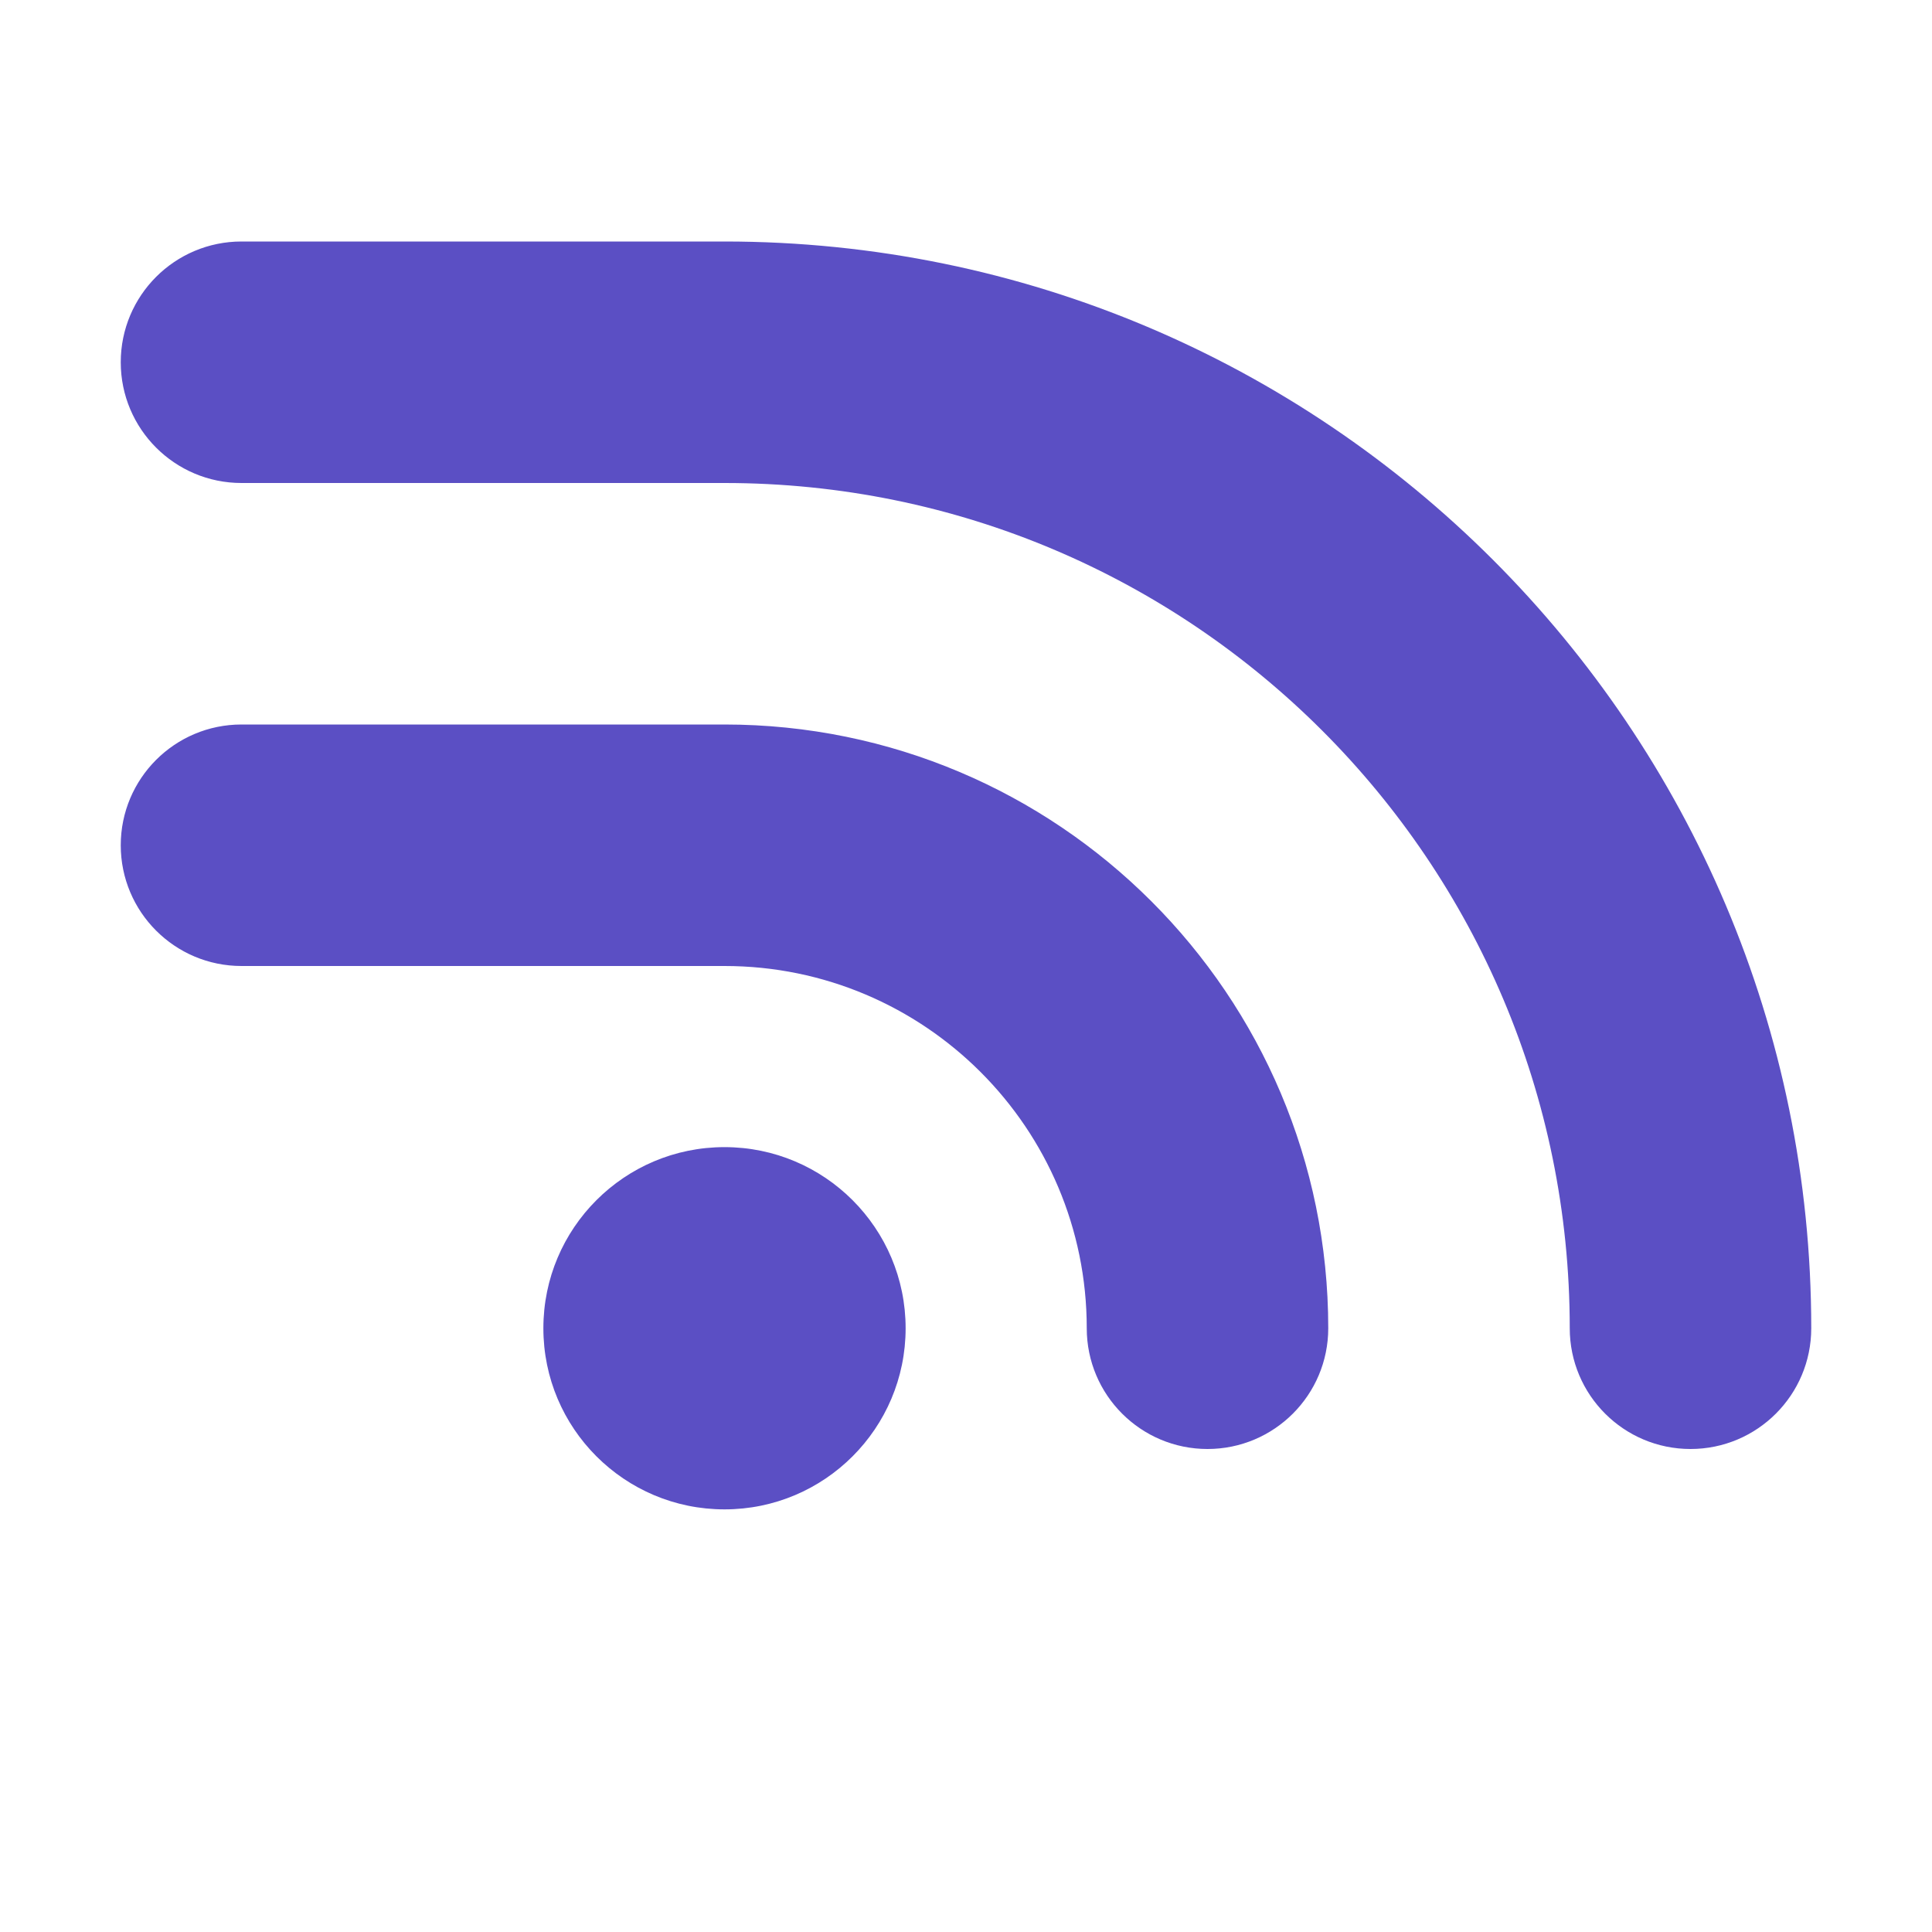
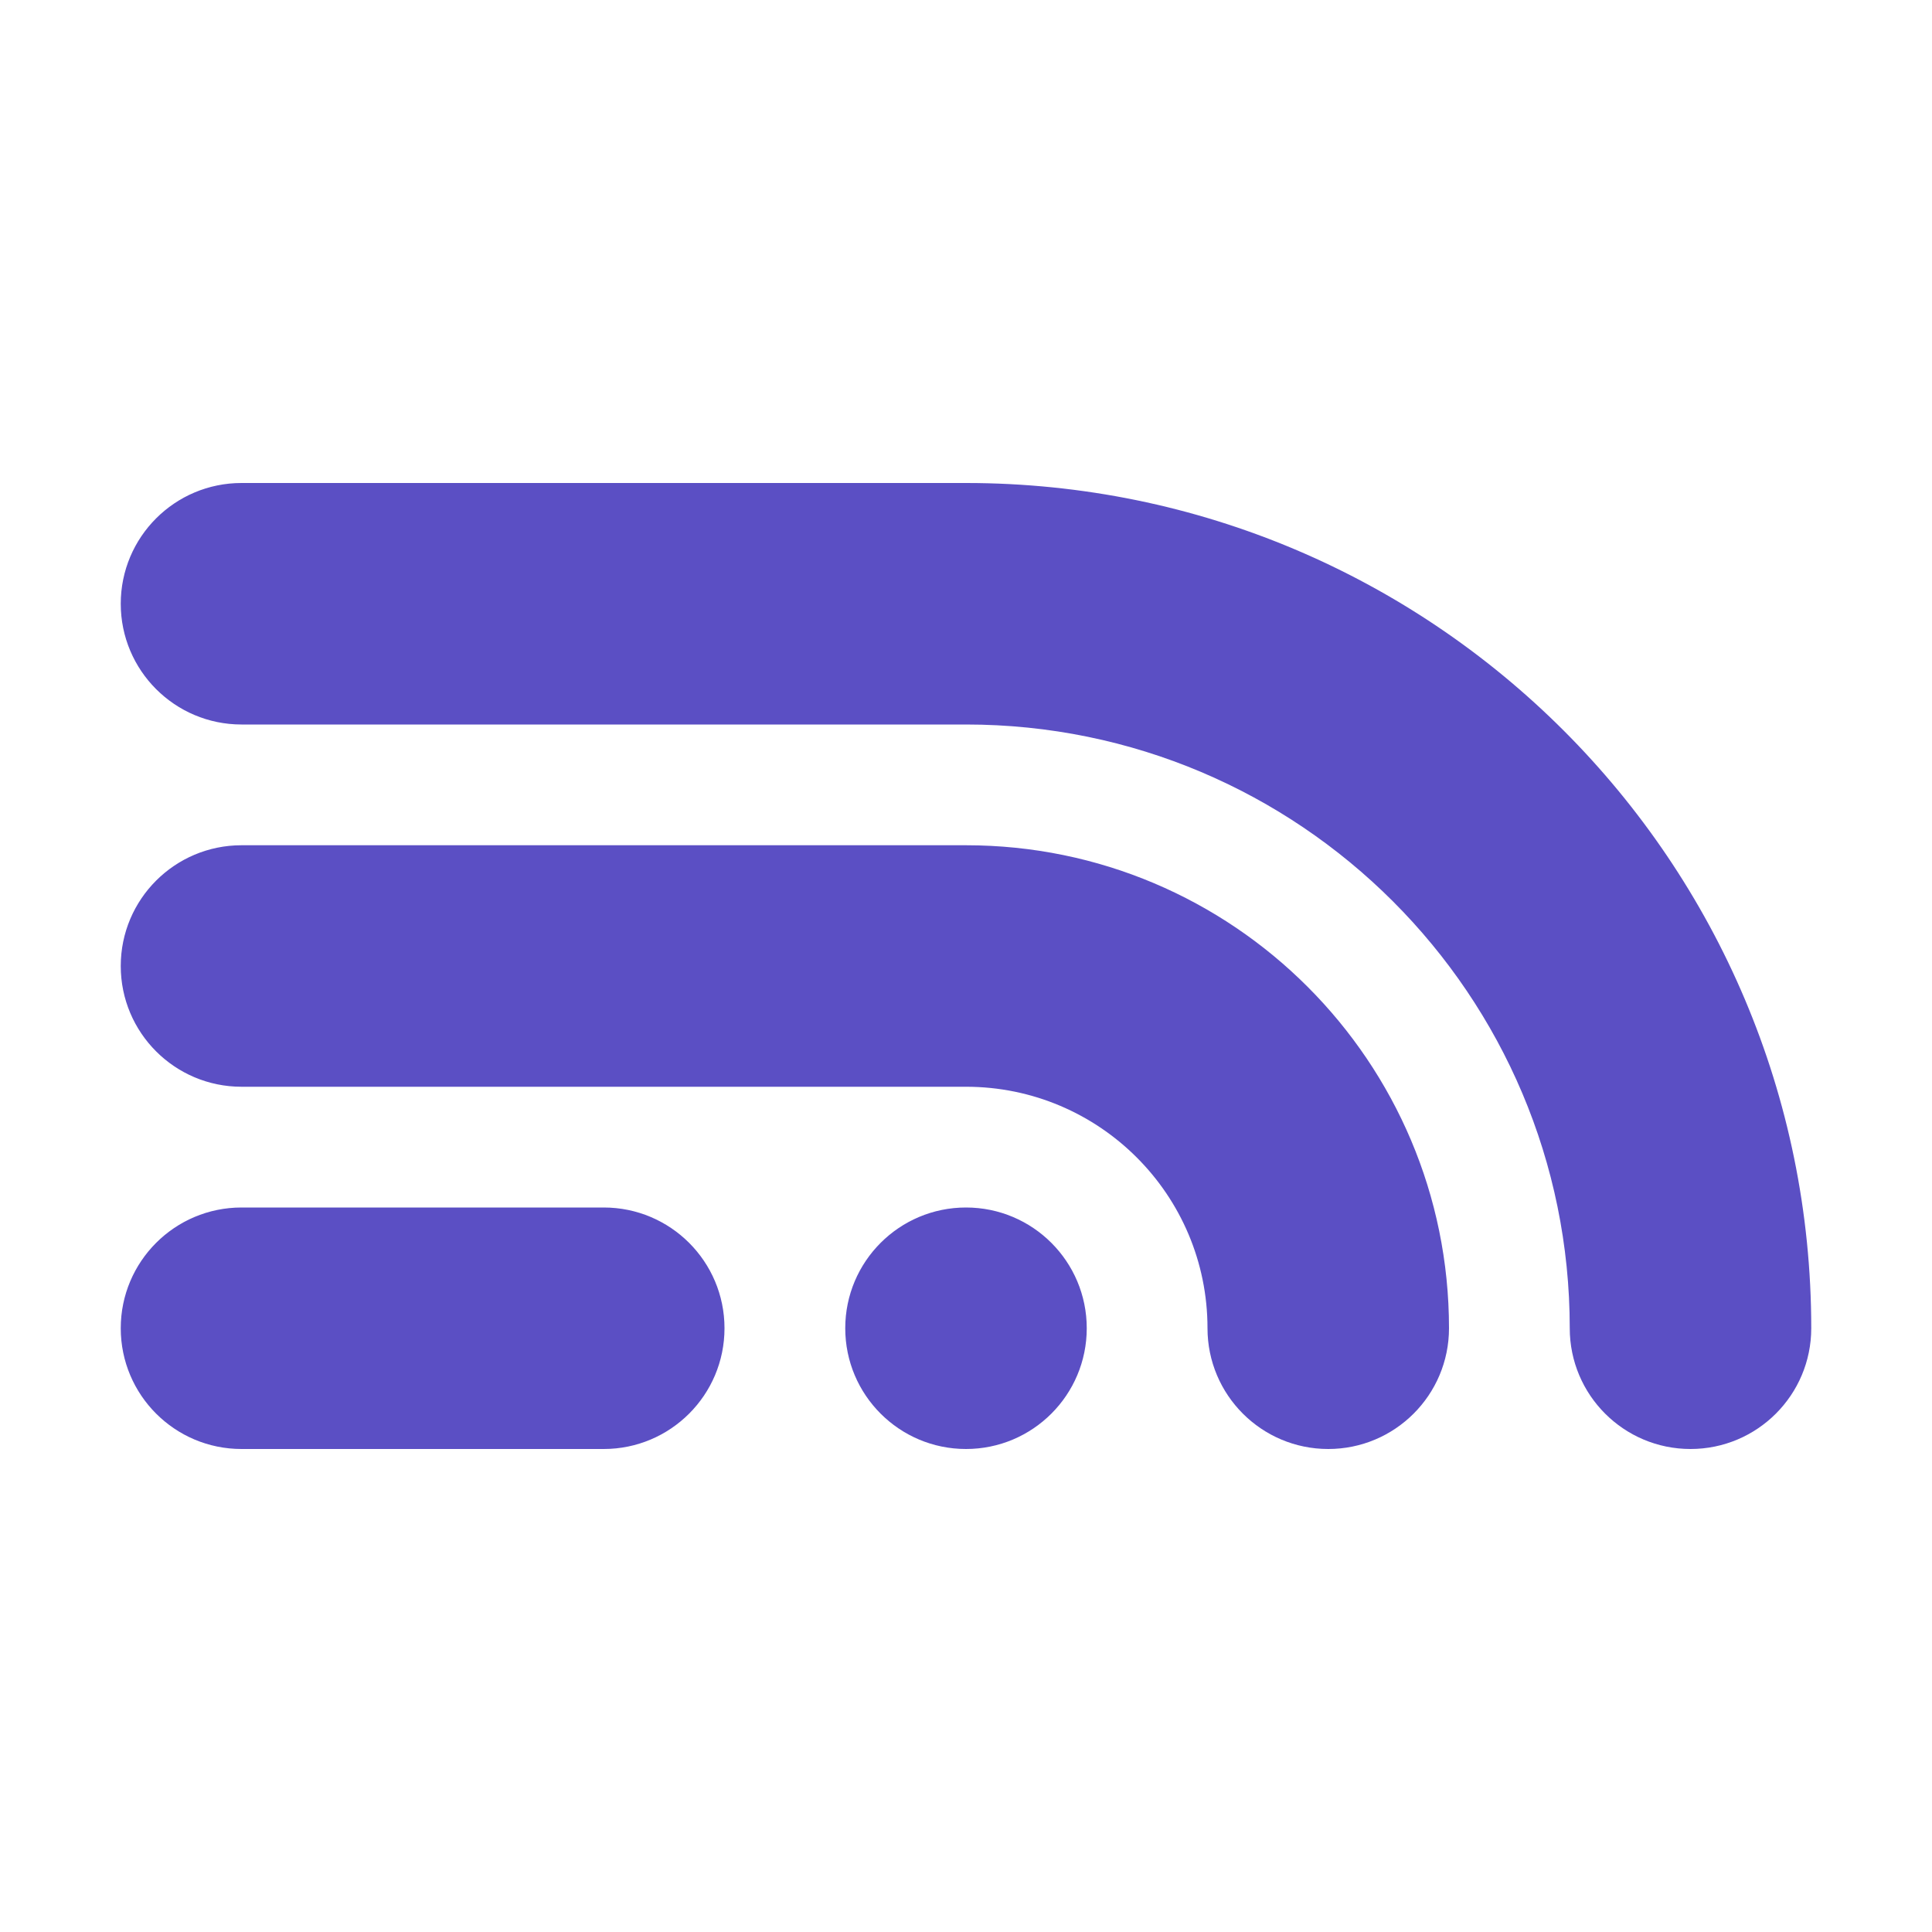
<svg xmlns="http://www.w3.org/2000/svg" viewBox="0 0 256 256" width="256" height="256" role="img" aria-labelledby="t">
-   <path fill="#5b4fc4" d="M32 32H96A16 16 0 0 1 96 64H32A16 16 0 0 1 32 32ZM96 32A144 144 0 0 1 240 176A16 16 0 0 1 208 176A112 112 0 0 0 96 64ZM32 96H96A16 16 0 0 1 96 128H32A16 16 0 0 1 32 96ZM96 96A80 80 0 0 1 176 176A16 16 0 0 1 144 176A48 48 0 0 0 96 128ZM72 176A24 24 0 1 1 120 176A24 24 0 1 1 72 176Z" />
+   <path fill="#5b4fc4" d="M32 64H128A16 16 0 0 1 128 96H32A16 16 0 0 1 32 64ZM128 64A112 112 0 0 1 240 176A16 16 0 0 1 208 176A80 80 0 0 0 128 96ZM32 112H128A16 16 0 0 1 128 144H32A16 16 0 0 1 32 112ZM128 112A64 64 0 0 1 192 176A16 16 0 0 1 160 176A32 32 0 0 0 128 144ZM32 160H80A16 16 0 0 1 80 192H32A16 16 0 0 1 32 160ZM112 176A16 16 0 1 1 144 176A16 16 0 1 1 112 176Z" />
</svg>
